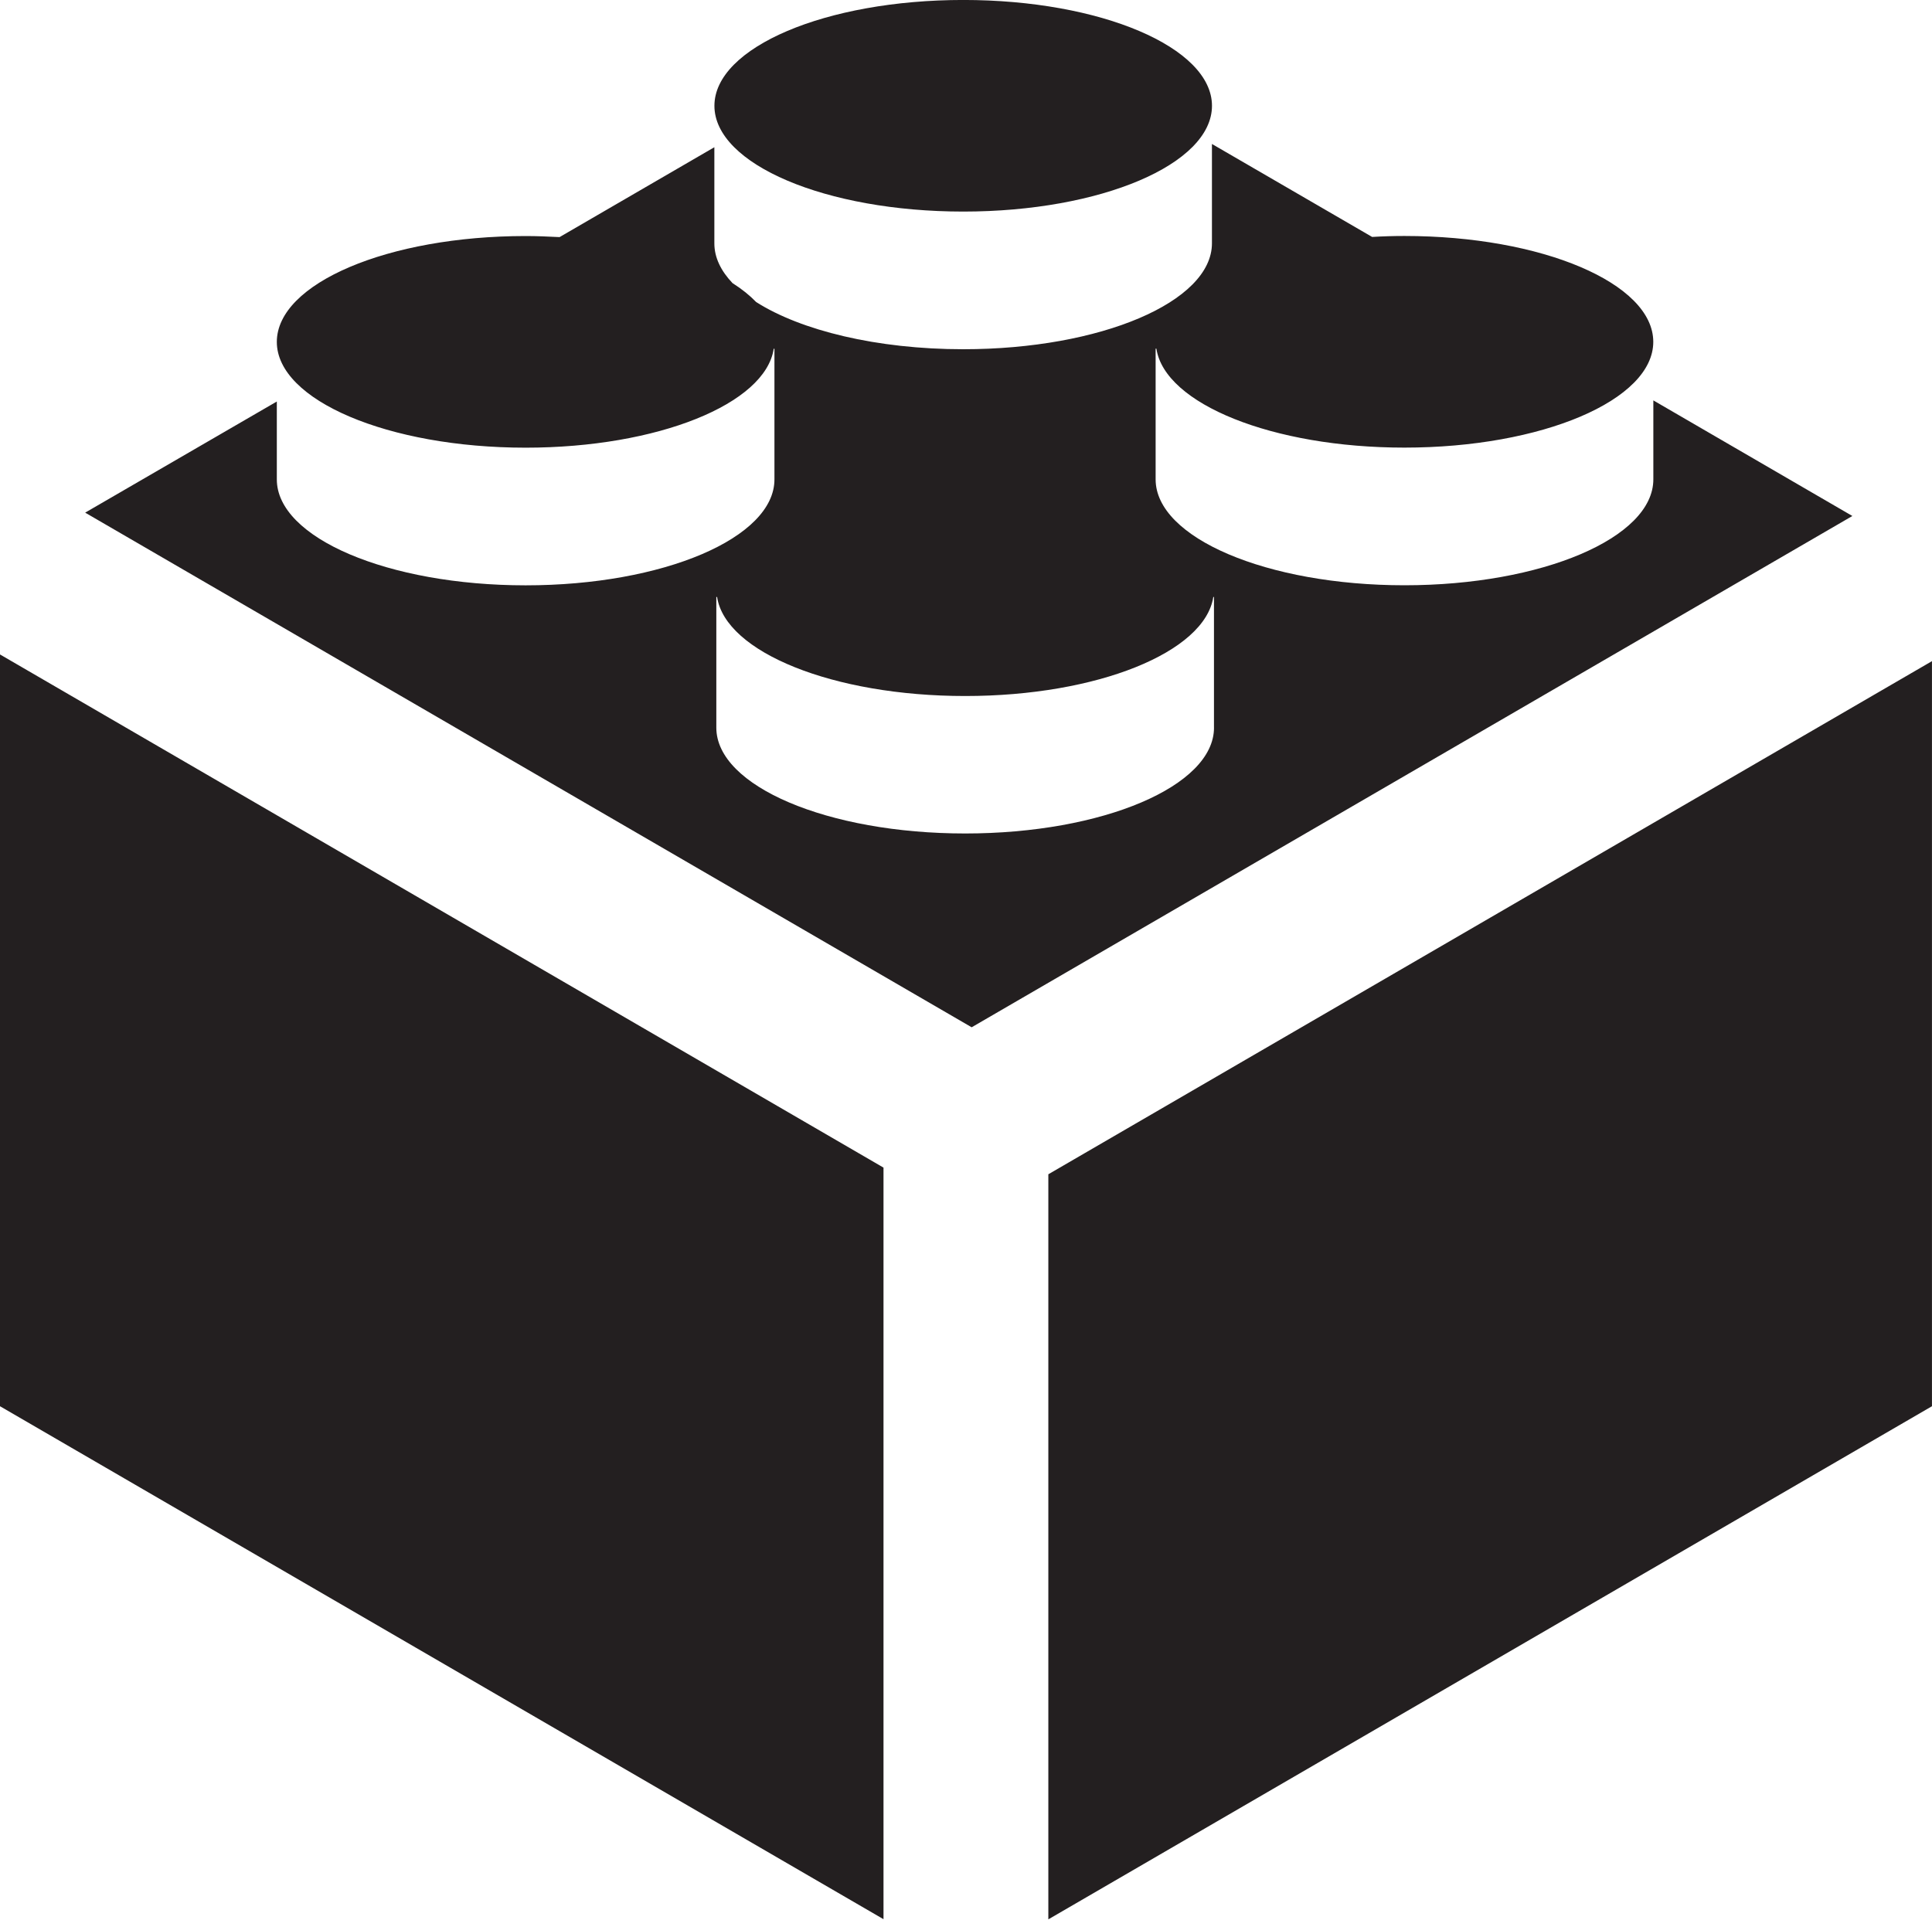
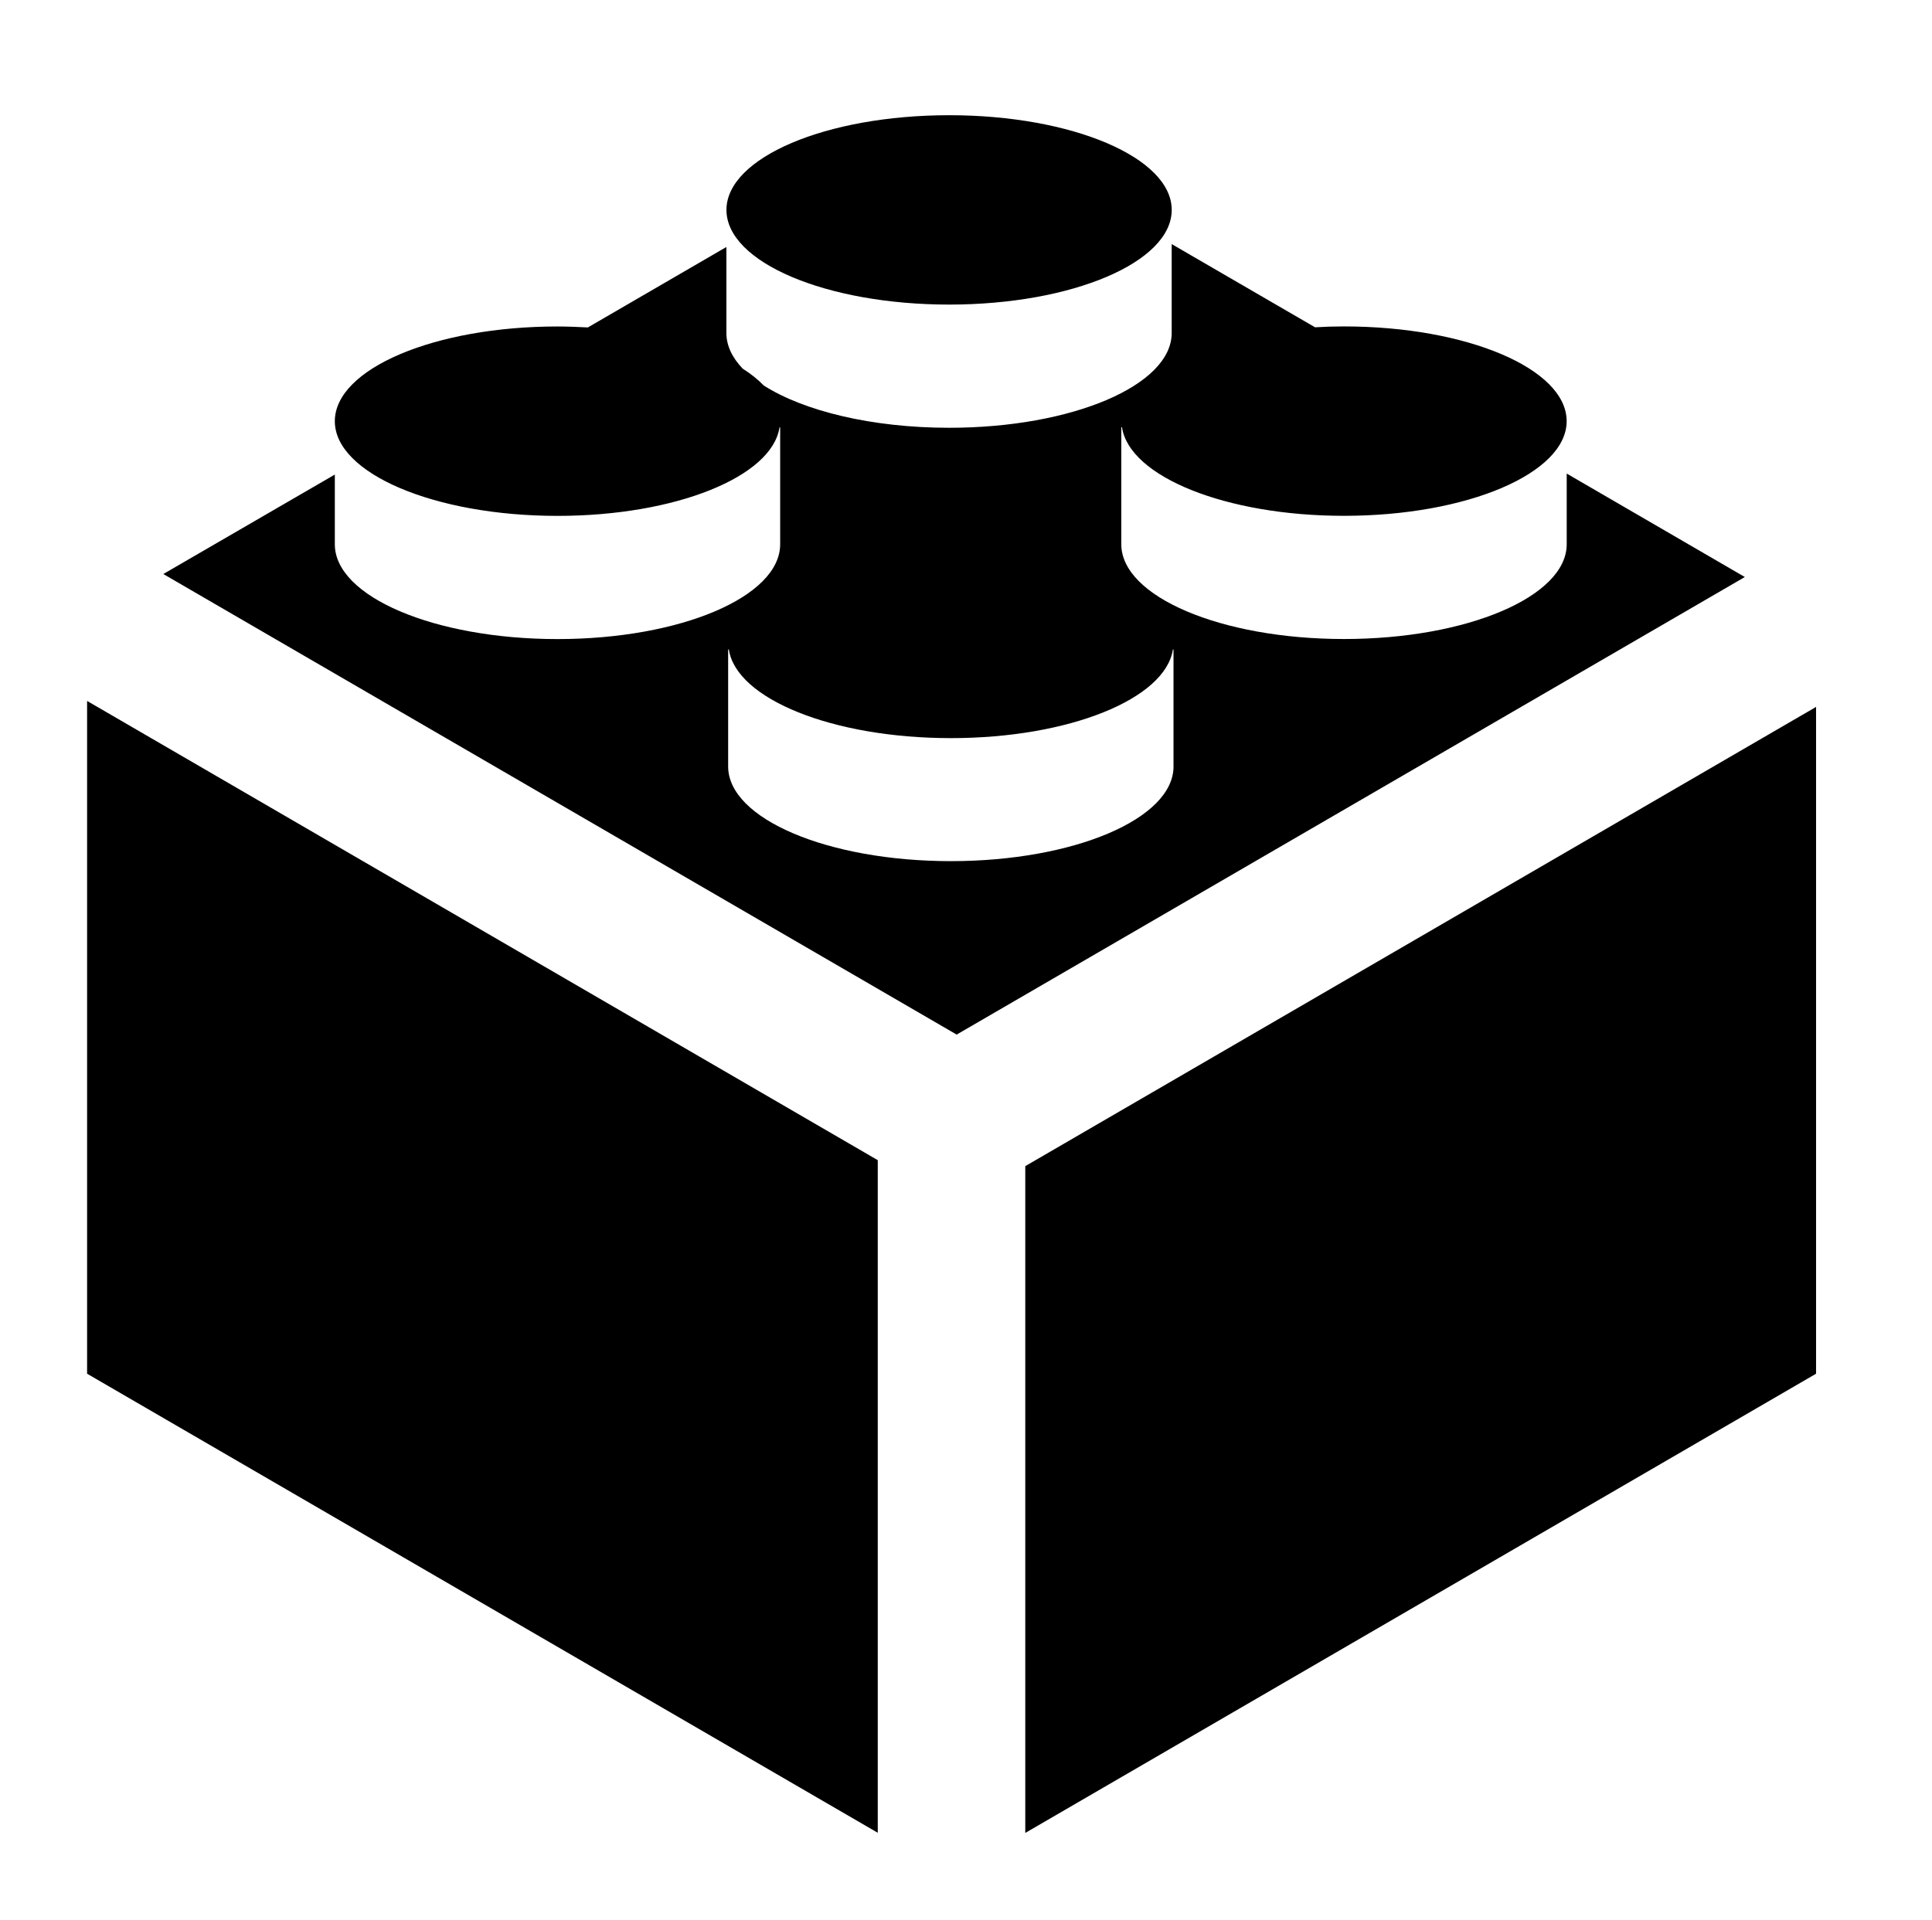
- <svg xmlns="http://www.w3.org/2000/svg" version="1.1" id="Layer_1" x="0px" y="0px" width="60px" height="59.62px" viewBox="226.001 226.19 60 59.62" enable-background="new 226.001 226.19 60 59.62" xml:space="preserve">
-   <path fill="#231F20" d="M226.001,269.871l27.438,15.934v-23.346l-27.438-15.94V269.871z M277.347,238.627v2.453 c0,1.817-3.458,3.29-7.73,3.29c-4.266,0-7.727-1.473-7.727-3.29v-4.059h0.024c0.26,1.714,3.604,3.073,7.702,3.073 c4.272,0,7.729-1.474,7.729-3.285c0-1.819-3.457-3.289-7.729-3.289c-0.339,0-0.675,0.01-1.002,0.03l-4.975-2.888v3.086 c0,1.817-3.454,3.29-7.723,3.29c-2.683,0-5.045-0.583-6.433-1.467c-0.196-0.203-0.439-0.401-0.732-0.586 c-0.363-0.381-0.565-0.797-0.565-1.236v-2.986l-4.807,2.792c-0.347-0.017-0.696-0.033-1.054-0.033c-4.267,0-7.727,1.469-7.727,3.289 c0,1.811,3.46,3.285,7.727,3.285c4.099,0,7.446-1.358,7.705-3.073h0.022v4.059c0,1.817-3.455,3.29-7.727,3.29 c-4.267,0-7.727-1.473-7.727-3.29v-2.42l-5.952,3.452l27.531,15.986l27.351-15.882L277.347,238.627z M263.703,248.793 c0,1.817-3.46,3.287-7.727,3.287c-4.269,0-7.729-1.47-7.729-3.287v-4.059h0.024c0.26,1.715,3.603,3.076,7.705,3.076 c4.101,0,7.443-1.361,7.705-3.076h0.021V248.793L263.703,248.793z M258.558,262.666v23.144L286,269.871v-23.144L258.558,262.666z  M255.917,232.762c4.269,0,7.723-1.47,7.723-3.286c0-1.814-3.454-3.287-7.723-3.287c-4.27,0-7.729,1.472-7.729,3.287 C248.187,231.292,251.647,232.762,255.917,232.762" />
+ <svg xmlns="http://www.w3.org/2000/svg" version="1.1" id="Layer_1" x="0px" y="0px" width="60px" height="59.62px" viewBox="226.001 222.19 61 66.62" enable-background="new 226.001 226.19 60 59.62" xml:space="preserve">
+   <path d="M226.001,269.871l27.438,15.934v-23.346l-27.438-15.94V269.871z M277.347,238.627v2.453 c0,1.817-3.458,3.29-7.73,3.29c-4.266,0-7.727-1.473-7.727-3.29v-4.059h0.024c0.26,1.714,3.604,3.073,7.702,3.073 c4.272,0,7.729-1.474,7.729-3.285c0-1.819-3.457-3.289-7.729-3.289c-0.339,0-0.675,0.01-1.002,0.03l-4.975-2.888v3.086 c0,1.817-3.454,3.29-7.723,3.29c-2.683,0-5.045-0.583-6.433-1.467c-0.196-0.203-0.439-0.401-0.732-0.586 c-0.363-0.381-0.565-0.797-0.565-1.236v-2.986l-4.807,2.792c-0.347-0.017-0.696-0.033-1.054-0.033c-4.267,0-7.727,1.469-7.727,3.289 c0,1.811,3.46,3.285,7.727,3.285c4.099,0,7.446-1.358,7.705-3.073h0.022v4.059c0,1.817-3.455,3.29-7.727,3.29 c-4.267,0-7.727-1.473-7.727-3.29v-2.42l-5.952,3.452l27.531,15.986l27.351-15.882L277.347,238.627z M263.703,248.793 c0,1.817-3.46,3.287-7.727,3.287c-4.269,0-7.729-1.47-7.729-3.287v-4.059h0.024c0.26,1.715,3.603,3.076,7.705,3.076 c4.101,0,7.443-1.361,7.705-3.076h0.021V248.793L263.703,248.793z M258.558,262.666v23.144L286,269.871v-23.144L258.558,262.666z  M255.917,232.762c4.269,0,7.723-1.47,7.723-3.286c0-1.814-3.454-3.287-7.723-3.287c-4.27,0-7.729,1.472-7.729,3.287 C248.187,231.292,251.647,232.762,255.917,232.762" />
</svg>
